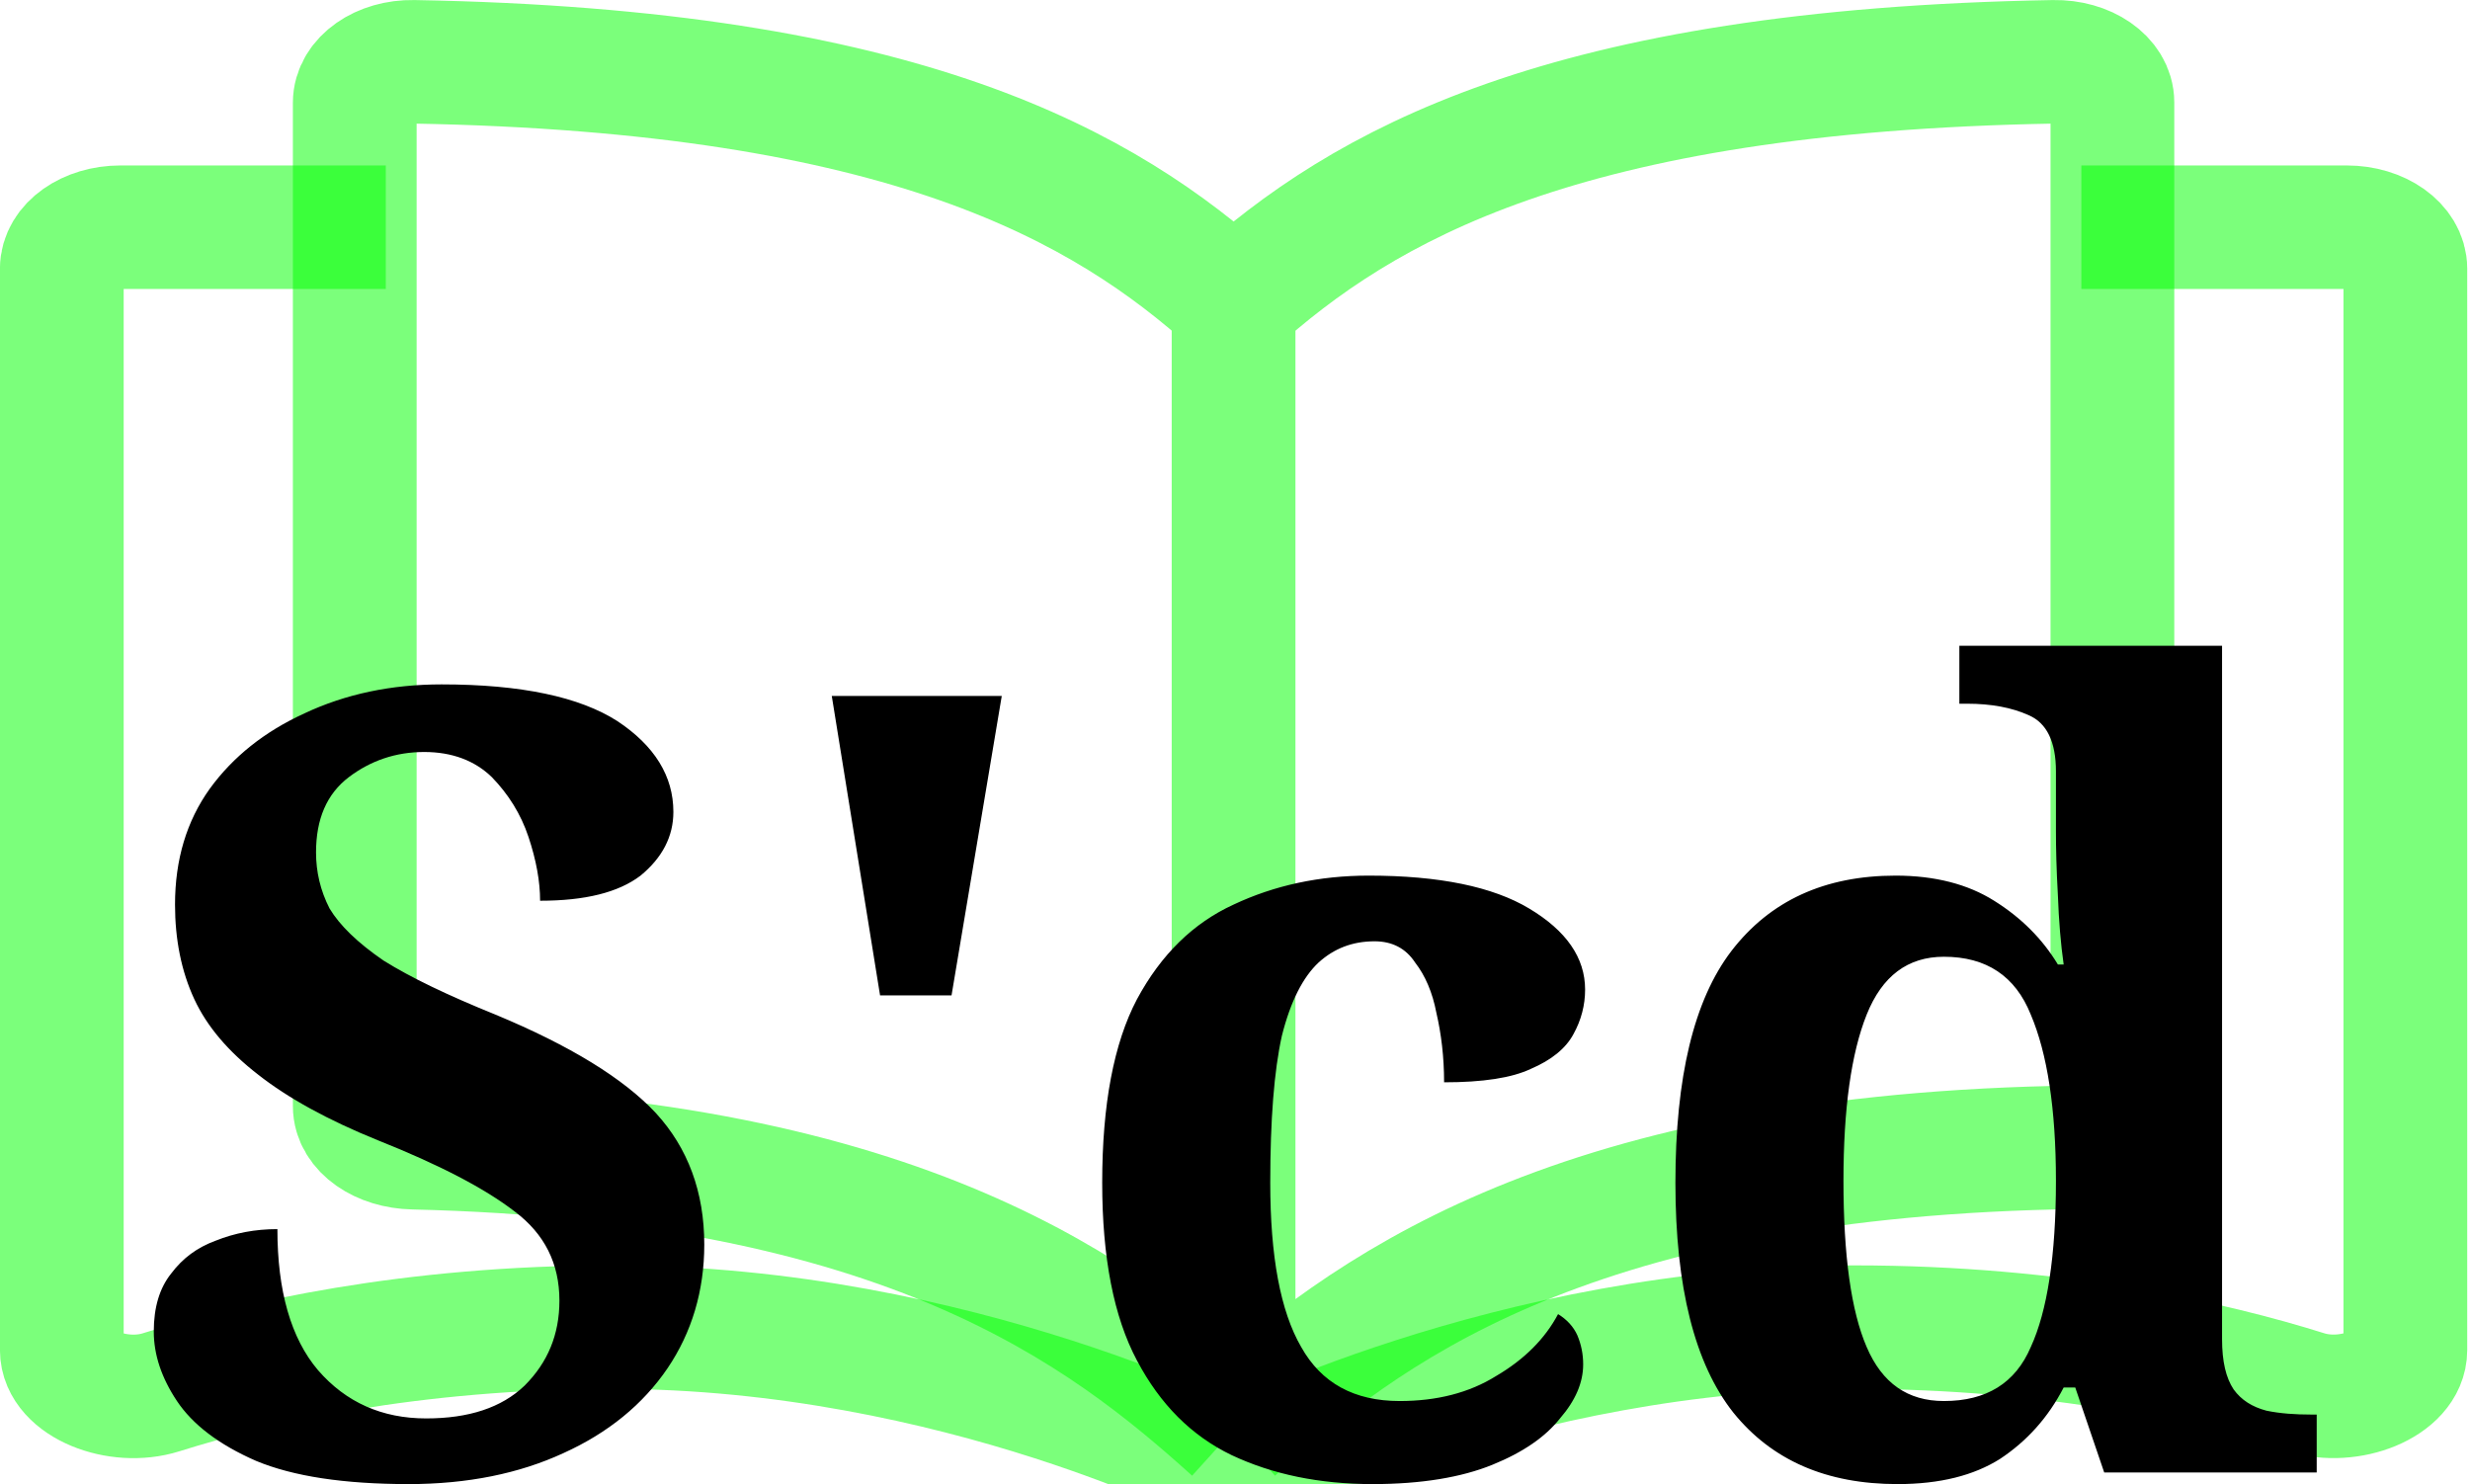
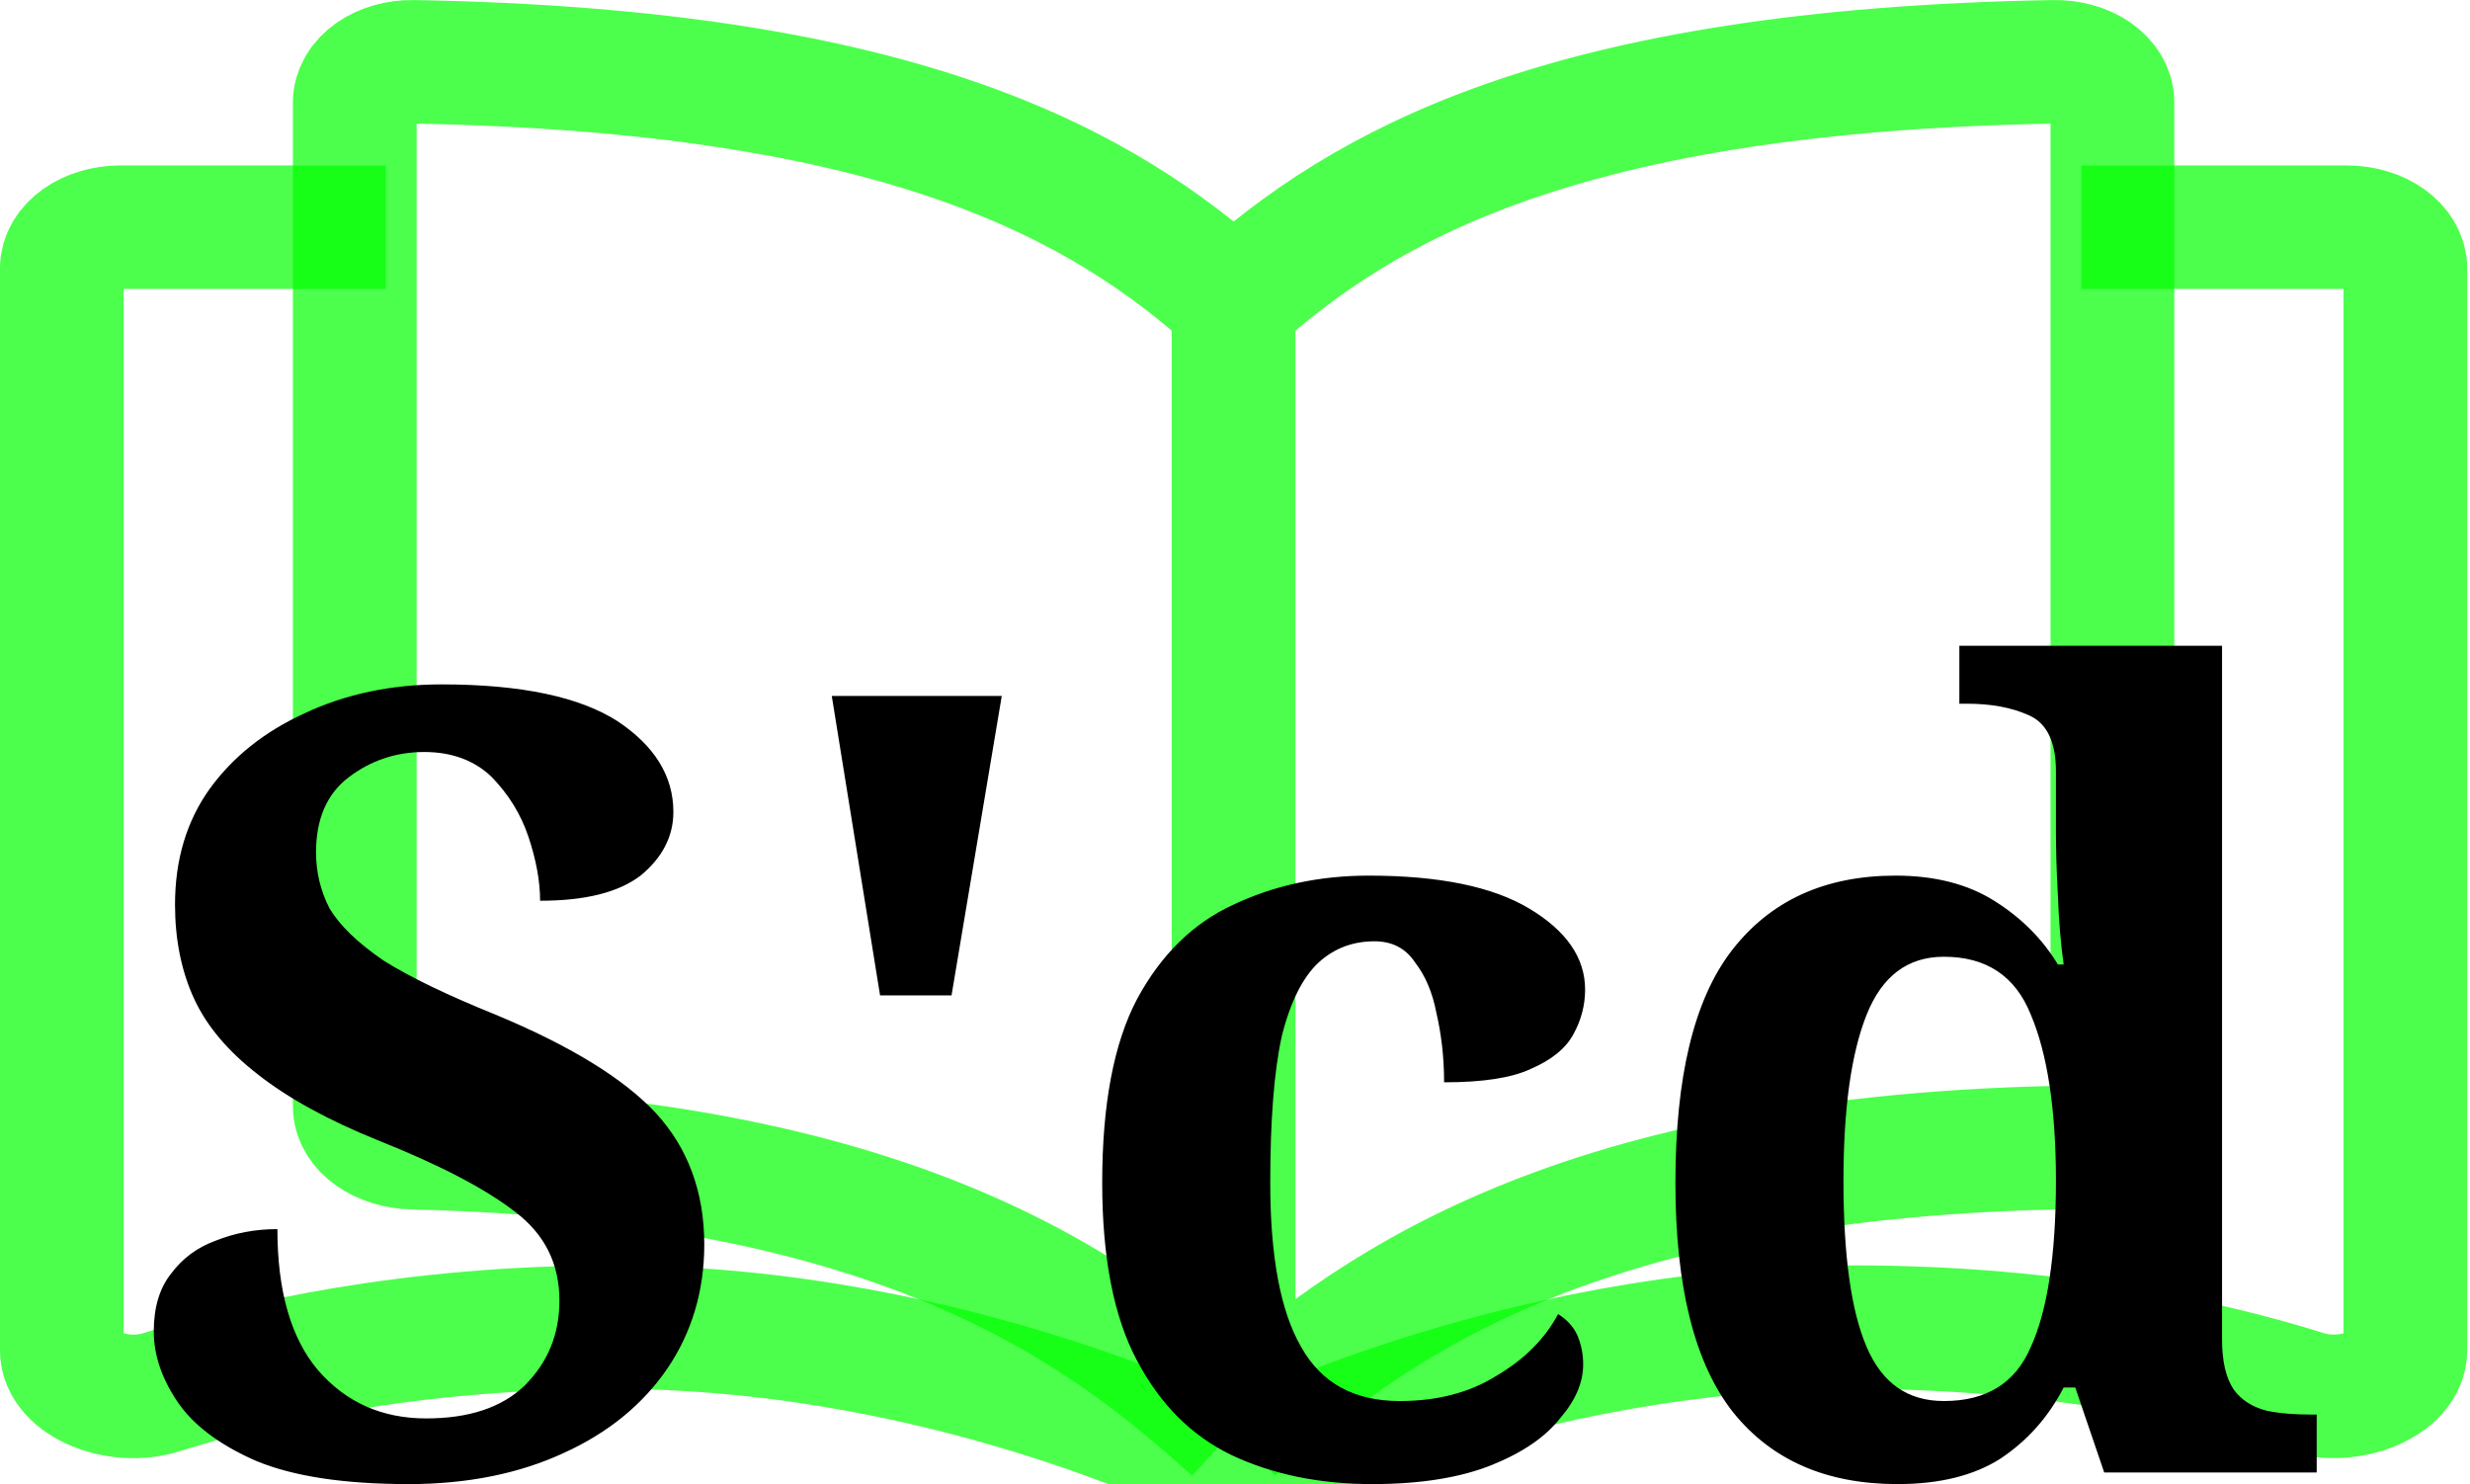
<svg xmlns="http://www.w3.org/2000/svg" width="666" height="400" viewBox="0 0 19.98 12" fill="none" version="1.1" id="svg1893">
  <defs id="defs1897" />
  <g id="g2837" transform="matrix(0.9478506,0,0,0.946212,0.02607479,0.02689292)" style="stroke-width:1.056">
-     <path d="M 10.5,2.558 C 9.4,1.566 7.704,0.573 3.501,0.5 3.225,0.495 3,0.654 3,0.85 3,2.303 3,7.801 3,9.427 3,9.623 3.225,9.777 3.501,9.783 7.704,9.881 9.4,11.202 10.5,12.195 m 0,-9.636 C 11.6,1.566 13.296,0.573 17.499,0.5 17.775,0.495 18,0.651 18,0.847 18,2.47 18,7.803 18,9.427 18,9.623 17.775,9.777 17.499,9.783 13.296,9.881 11.6,11.202 10.5,12.195 m 0,-9.636 v 9.636" stroke="#000000" stroke-linejoin="round" id="path1889" style="stroke:#00ff00;stroke-width:1.056;stroke-opacity:0.518" />
-     <path d="M 17.735,1.914 H 20 c 0.276,0 0.5,0.159 0.5,0.355 V 11.513 c 0,0.287 -0.477,0.477 -0.847,0.361 -0.795,-0.25 -2.122,-0.557 -3.859,-0.557 -2.941,0 -5.294,1.231 -5.294,1.231 0,0 -2.353,-1.231 -5.294,-1.231 -1.737,0 -3.064,0.306 -3.859,0.557 C 0.977,11.991 0.5,11.8 0.5,11.513 V 2.268 C 0.5,2.073 0.724,1.914 1,1.914 h 2.265" stroke="#000000" stroke-linejoin="round" id="path1891" style="stroke:#00ff00;stroke-width:1.056;stroke-opacity:0.518" />
+     <path d="M 10.5,2.558 C 9.4,1.566 7.704,0.573 3.501,0.5 3.225,0.495 3,0.654 3,0.85 3,2.303 3,7.801 3,9.427 3,9.623 3.225,9.777 3.501,9.783 7.704,9.881 9.4,11.202 10.5,12.195 m 0,-9.636 C 11.6,1.566 13.296,0.573 17.499,0.5 17.775,0.495 18,0.651 18,0.847 18,2.47 18,7.803 18,9.427 18,9.623 17.775,9.777 17.499,9.783 13.296,9.881 11.6,11.202 10.5,12.195 m 0,-9.636 v 9.636" stroke="#000000" stroke-linejoin="round" id="path1889" style="stroke:#00ff00;stroke-width:1.056;stroke-opacity:0.7" />
+     <path d="M 17.735,1.914 H 20 c 0.276,0 0.5,0.159 0.5,0.355 V 11.513 c 0,0.287 -0.477,0.477 -0.847,0.361 -0.795,-0.25 -2.122,-0.557 -3.859,-0.557 -2.941,0 -5.294,1.231 -5.294,1.231 0,0 -2.353,-1.231 -5.294,-1.231 -1.737,0 -3.064,0.306 -3.859,0.557 C 0.977,11.991 0.5,11.8 0.5,11.513 V 2.268 C 0.5,2.073 0.724,1.914 1,1.914 h 2.265" stroke="#000000" stroke-linejoin="round" id="path1891" style="stroke:#00ff00;stroke-width:1.056;stroke-opacity:0.7" />
  </g>
  <g id="g2842" transform="translate(-0.5099999,-0.8468358)">
    <text xml:space="preserve" style="font-size:8.8px;font-family:serif;-inkscape-font-specification:serif;fill:#000000;fill-opacity:1;stroke:#000000;stroke-width:0;stroke-opacity:0.334" x="1.489" y="12.759" id="text2485">
      <tspan id="tspan2483" style="font-weight:bold;font-size:8.8px;fill:#000000;fill-opacity:1;stroke:#000000;stroke-width:0;stroke-opacity:1" x="1.489" y="12.759">S'cd</tspan>
    </text>
  </g>
</svg>
